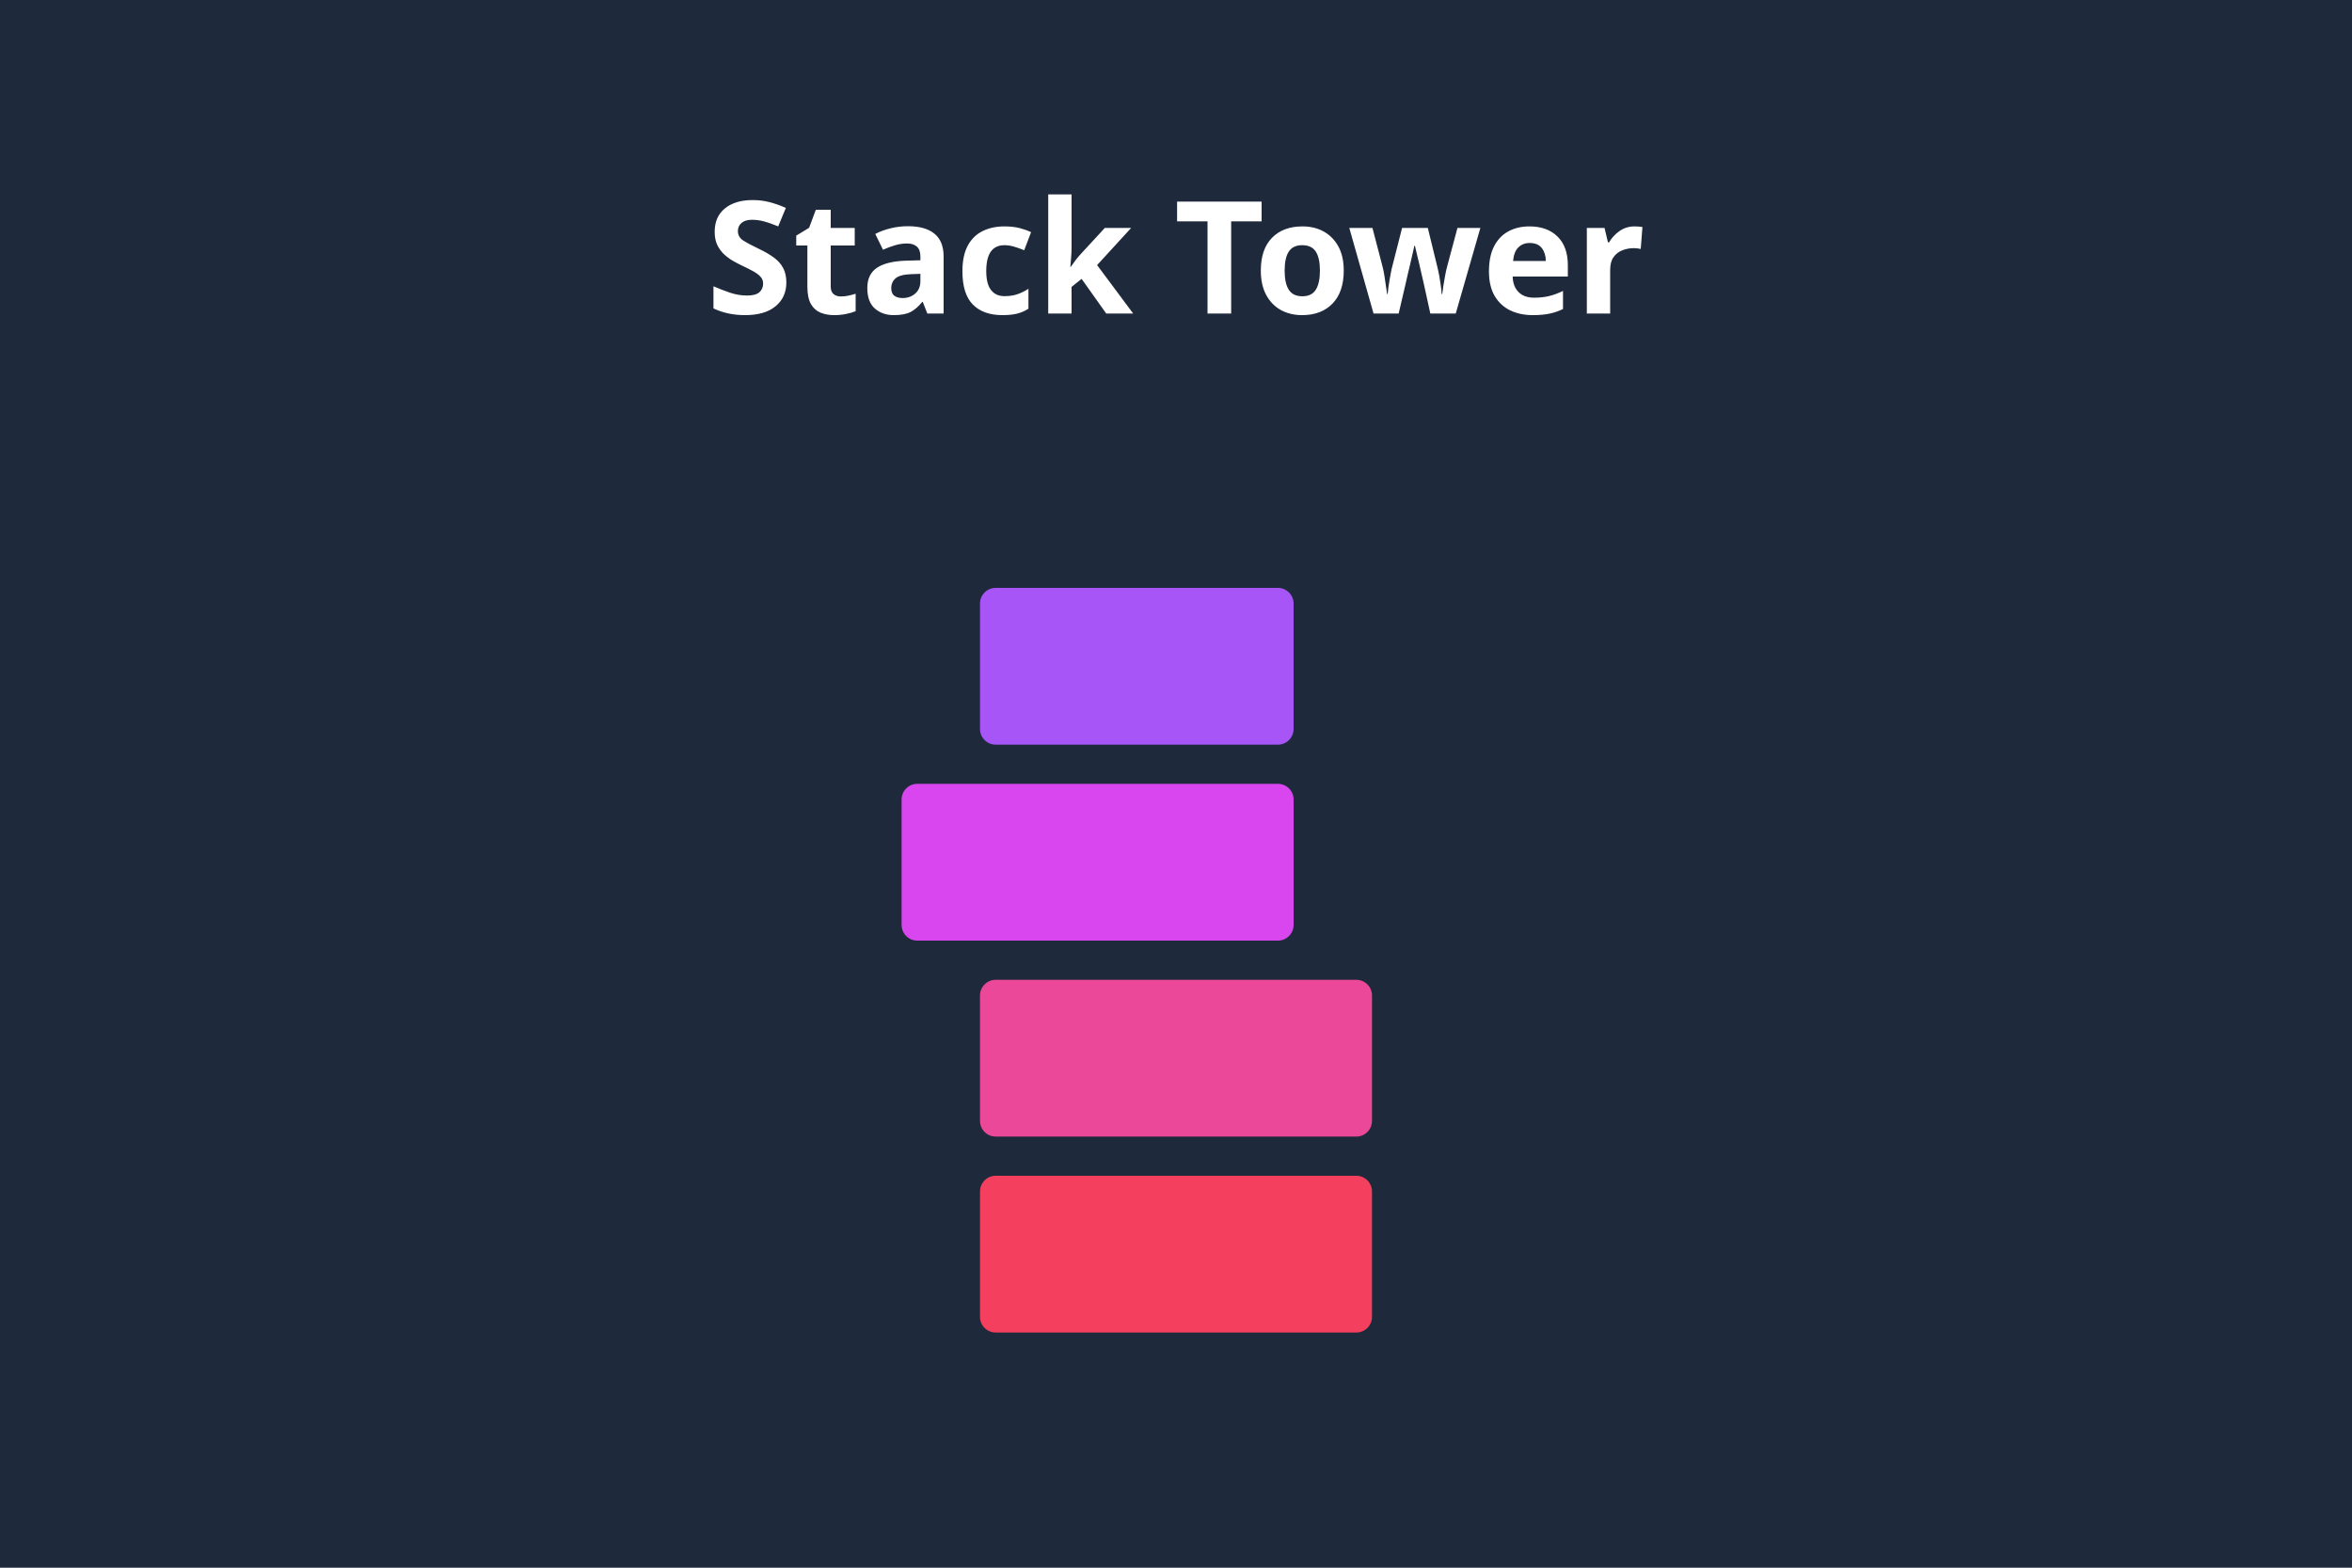
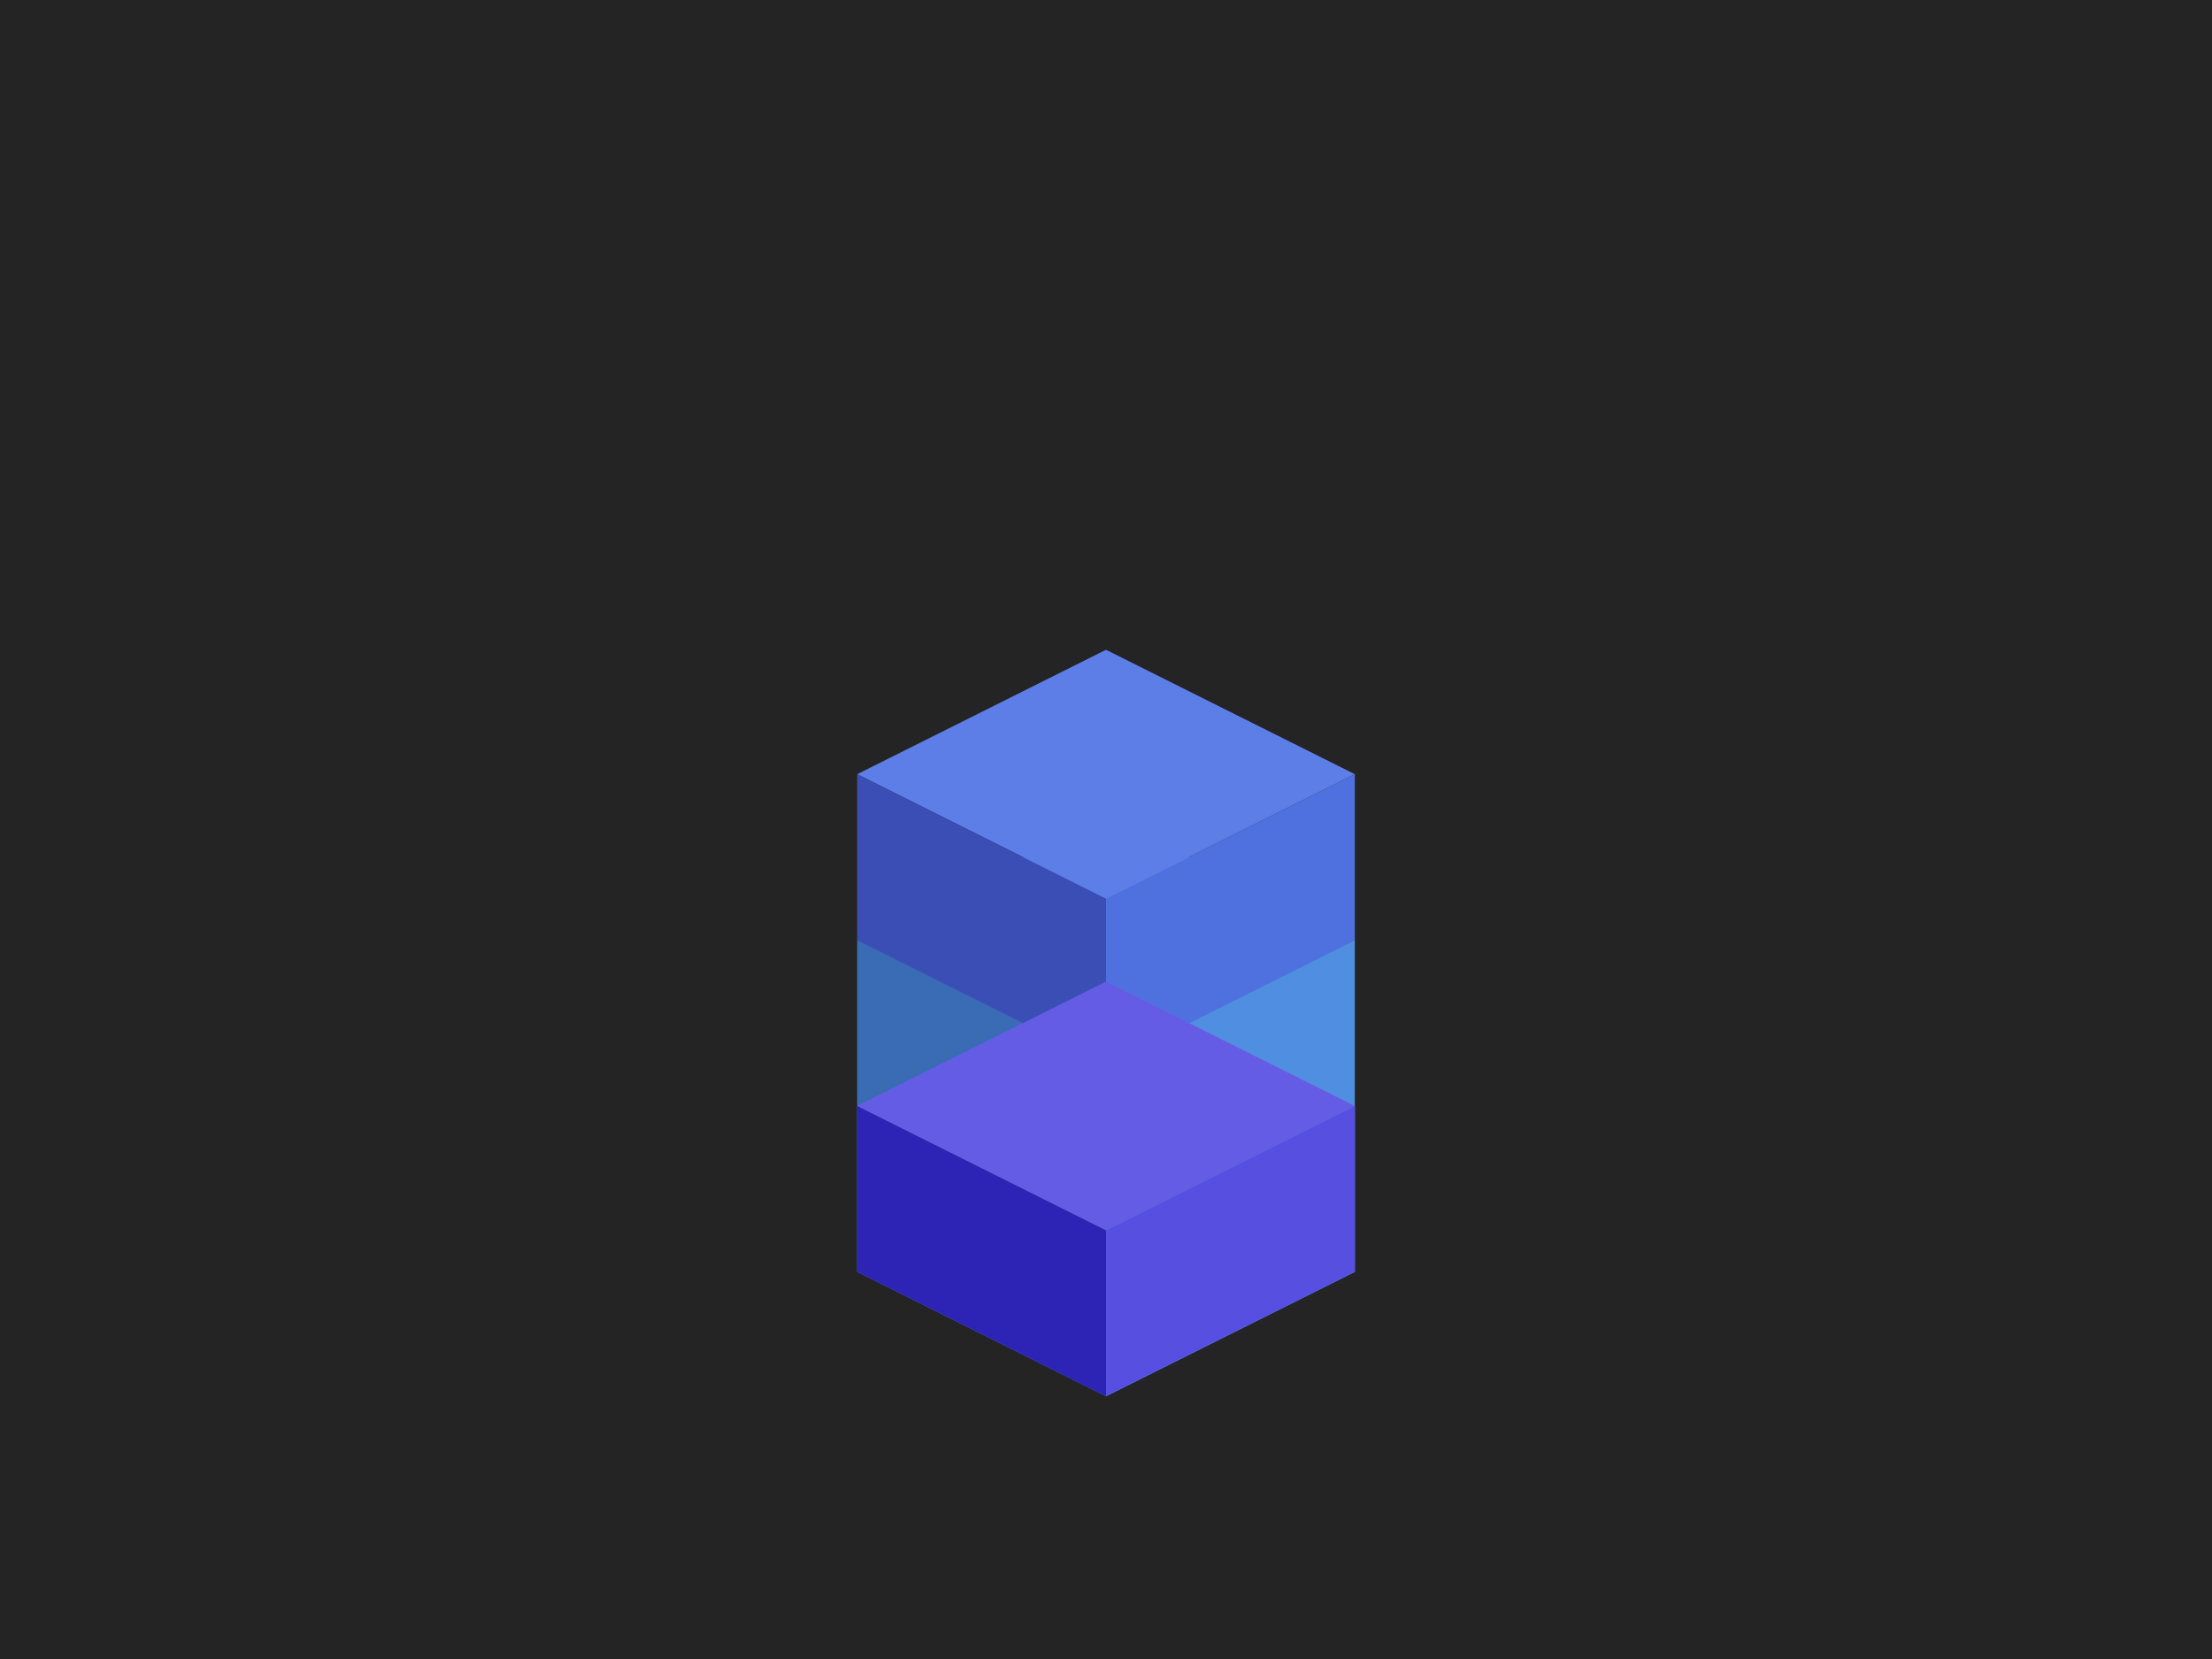
- <svg xmlns="http://www.w3.org/2000/svg" width="600" height="400" viewBox="0 0 600 400">
-   <rect width="100%" height="100%" fill="#1e293b" />
-   <rect x="250" y="300" width="100" height="40" fill="#f43f5e" rx="4" />
-   <rect x="250" y="250" width="100" height="40" fill="#ec4899" rx="4" />
-   <rect x="230" y="200" width="100" height="40" fill="#d946ef" rx="4" />
-   <rect x="250" y="150" width="80" height="40" fill="#a855f7" rx="4" />
-   <text x="50%" y="80" font-family="sans-serif" font-size="40" font-weight="bold" fill="white" text-anchor="middle">Stack Tower</text>
+ <svg xmlns="http://www.w3.org/2000/svg" viewBox="0 0 400 300" width="100%" height="100%">
+   <rect width="400" height="300" fill="#242424" />
+   <g transform="translate(200, 200) scale(1.5)">
+     <g transform="translate(0, 0)">
+       <polygon points="0,-15 30,0 0,15 -30,0" fill="#5cb8e6" />
+       <polygon points="-30,0 0,15 0,35 -30,20" fill="#3a8bb6" />
+       <polygon points="0,15 30,0 30,20 0,35" fill="#4faae0" />
+     </g>
+     <g transform="translate(0, -20)">
+       <polygon points="0,-15 30,0 0,15 -30,0" fill="#5c9be6" />
+       <polygon points="-30,0 0,15 0,35 -30,20" fill="#3a6cb6" />
+       <polygon points="0,15 30,0 30,20 0,35" fill="#4f8ee0" />
+     </g>
+     <g transform="translate(0, -40)">
+       <polygon points="0,-15 30,0 0,15 -30,0" fill="#5c7ee6" />
+       <polygon points="-30,0 0,15 0,35 -30,20" fill="#3a4eb6" />
+       <polygon points="0,15 30,0 30,20 0,35" fill="#4f71e0" />
+     </g>
+     <g>
+       <animateTransform attributeName="transform" type="translate" values="-40,-50; 40,-90; -40,-50" dur="2s" repeatCount="indefinite" />
+       <polygon points="0,-15 30,0 0,15 -30,0" fill="#655ce6" />
+       <polygon points="-30,0 0,15 0,35 -30,20" fill="#2d24b6" />
+       <polygon points="0,15 30,0 30,20 0,35" fill="#574fe0" />
+     </g>
+   </g>
</svg>
